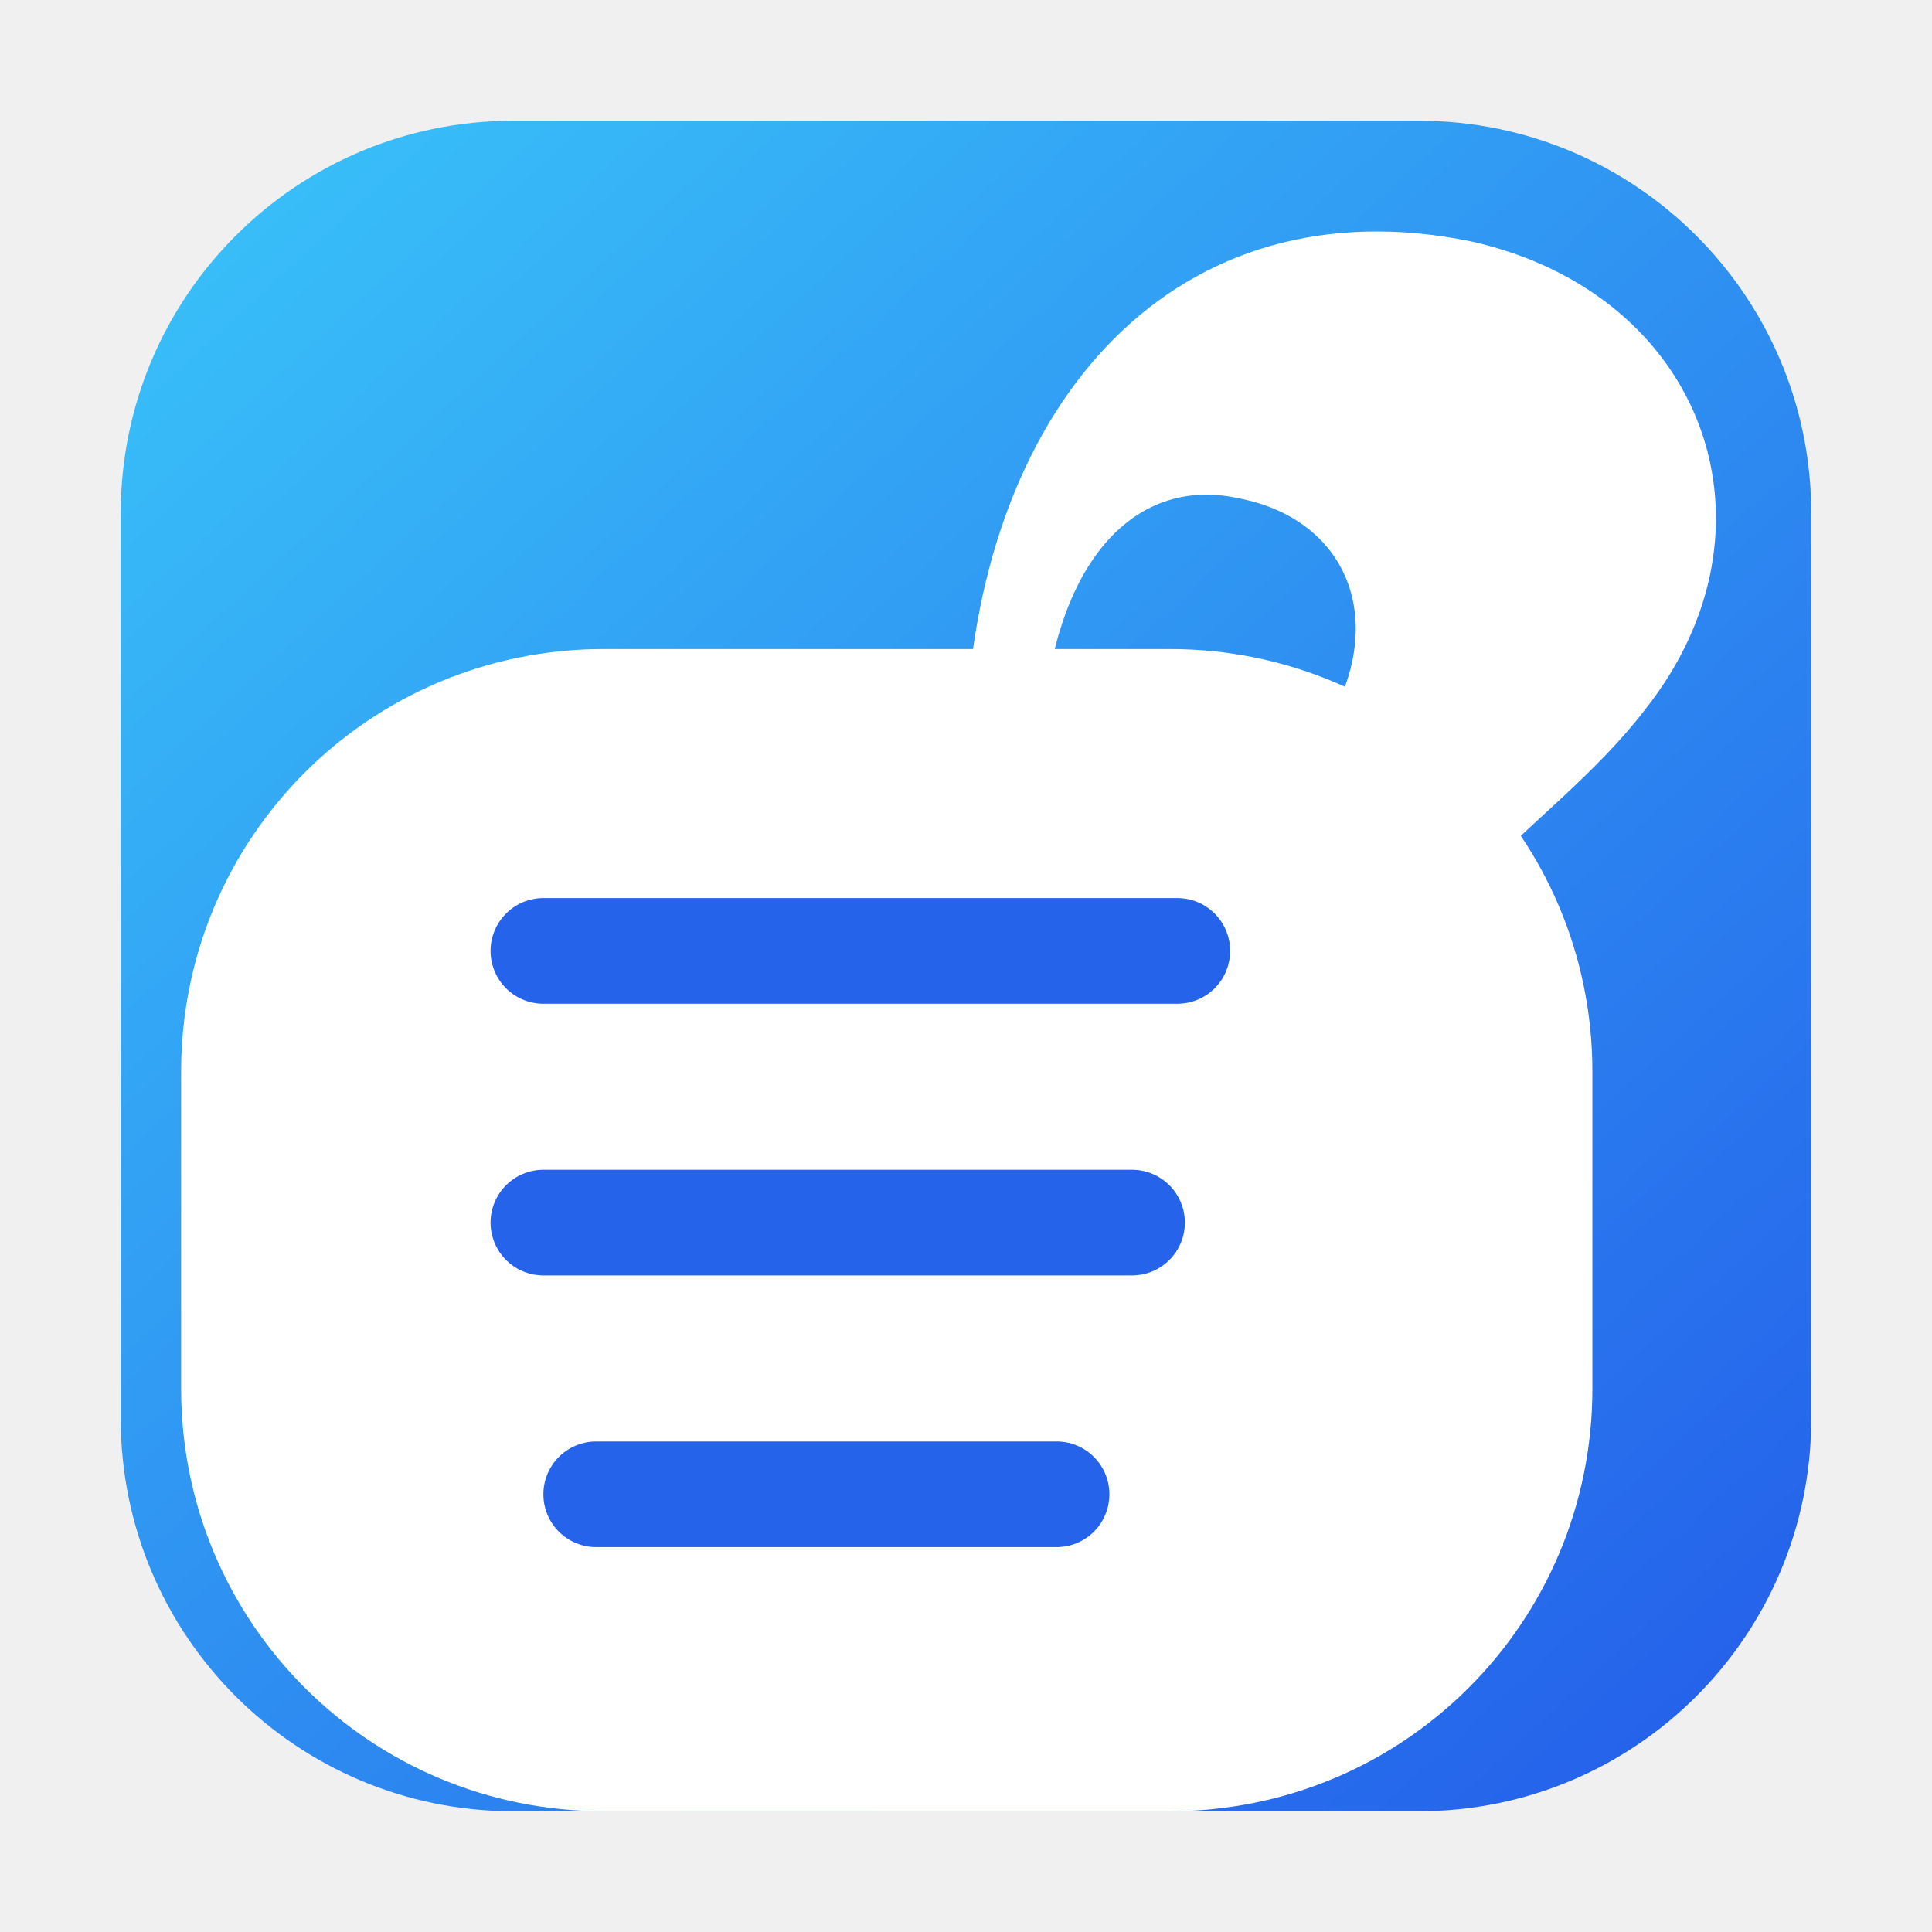
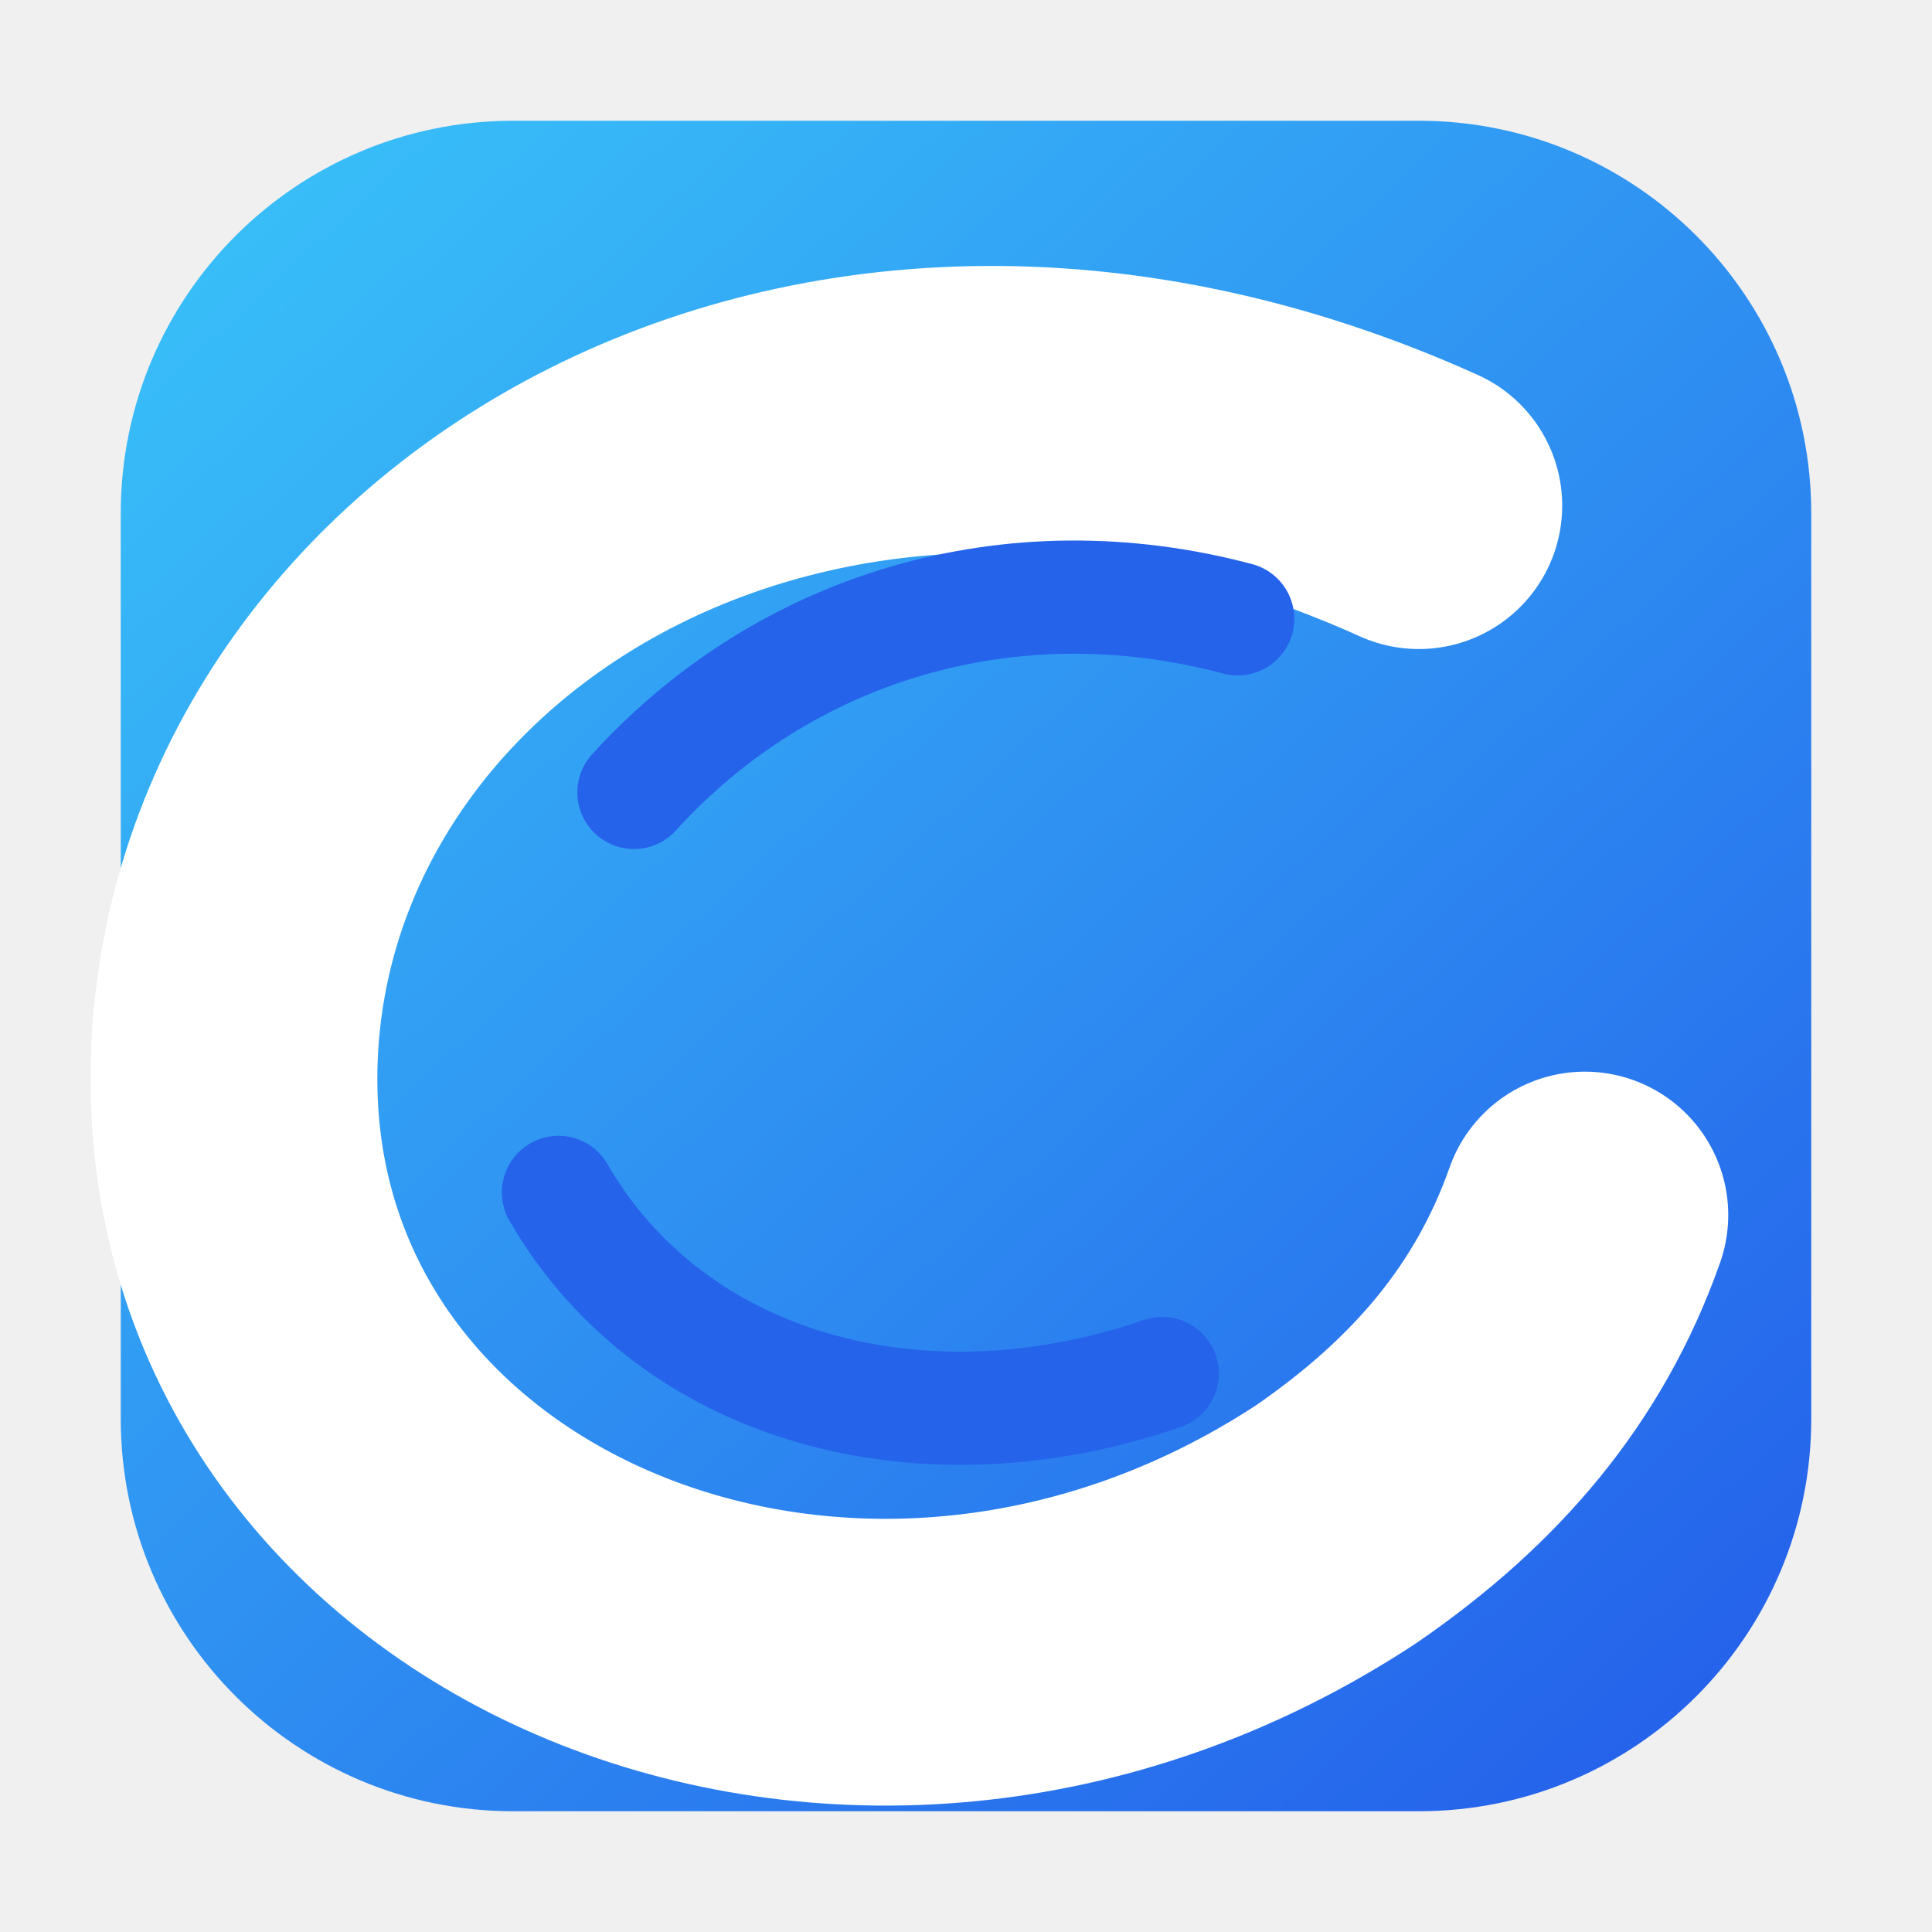
<svg xmlns="http://www.w3.org/2000/svg" viewBox="0 0 256 256" role="img" aria-label="CatchTail">
  <defs>
    <linearGradient id="g" x1="36" y1="28" x2="220" y2="228" gradientUnits="userSpaceOnUse">
      <stop offset="0" stop-color="#38BDF8" />
      <stop offset="1" stop-color="#2563EB" />
    </linearGradient>
  </defs>
  <rect x="16" y="16" width="224" height="224" rx="52" fill="url(#g)" />
-   <path d="M128 96c2-43 28-72 67-64 31 7 42 38 23 62-13 17-36 27-33 49 2 13 11 22 23 27-20 19-52 8-57-18-4-21 10-38 22-52 12-15 7-31-9-34-14-3-25 9-26 33l-10-3Z" fill="#fff" />
-   <path d="M80 86h75c31 0 56 25 56 56v42c0 31-25 56-56 56H80c-31 0-56-25-56-56v-42c0-31 25-56 56-56Z" fill="#fff" />
-   <path d="M72 126h84M72 162h78M79 198h61" fill="none" stroke="#2563EB" stroke-width="14" stroke-linecap="round" />
+   <path d="M188 67C106 30 31 79 31 143c0 66 82 101 146 59 16-11 27-24 33-41" fill="none" stroke="#fff" stroke-width="38" stroke-linecap="round" />
+   <path d="M164 82c-30-8-60 1-80 23M74 158c15 26 48 35 80 24" fill="none" stroke="#2563EB" stroke-width="15" stroke-linecap="round" />
</svg>
